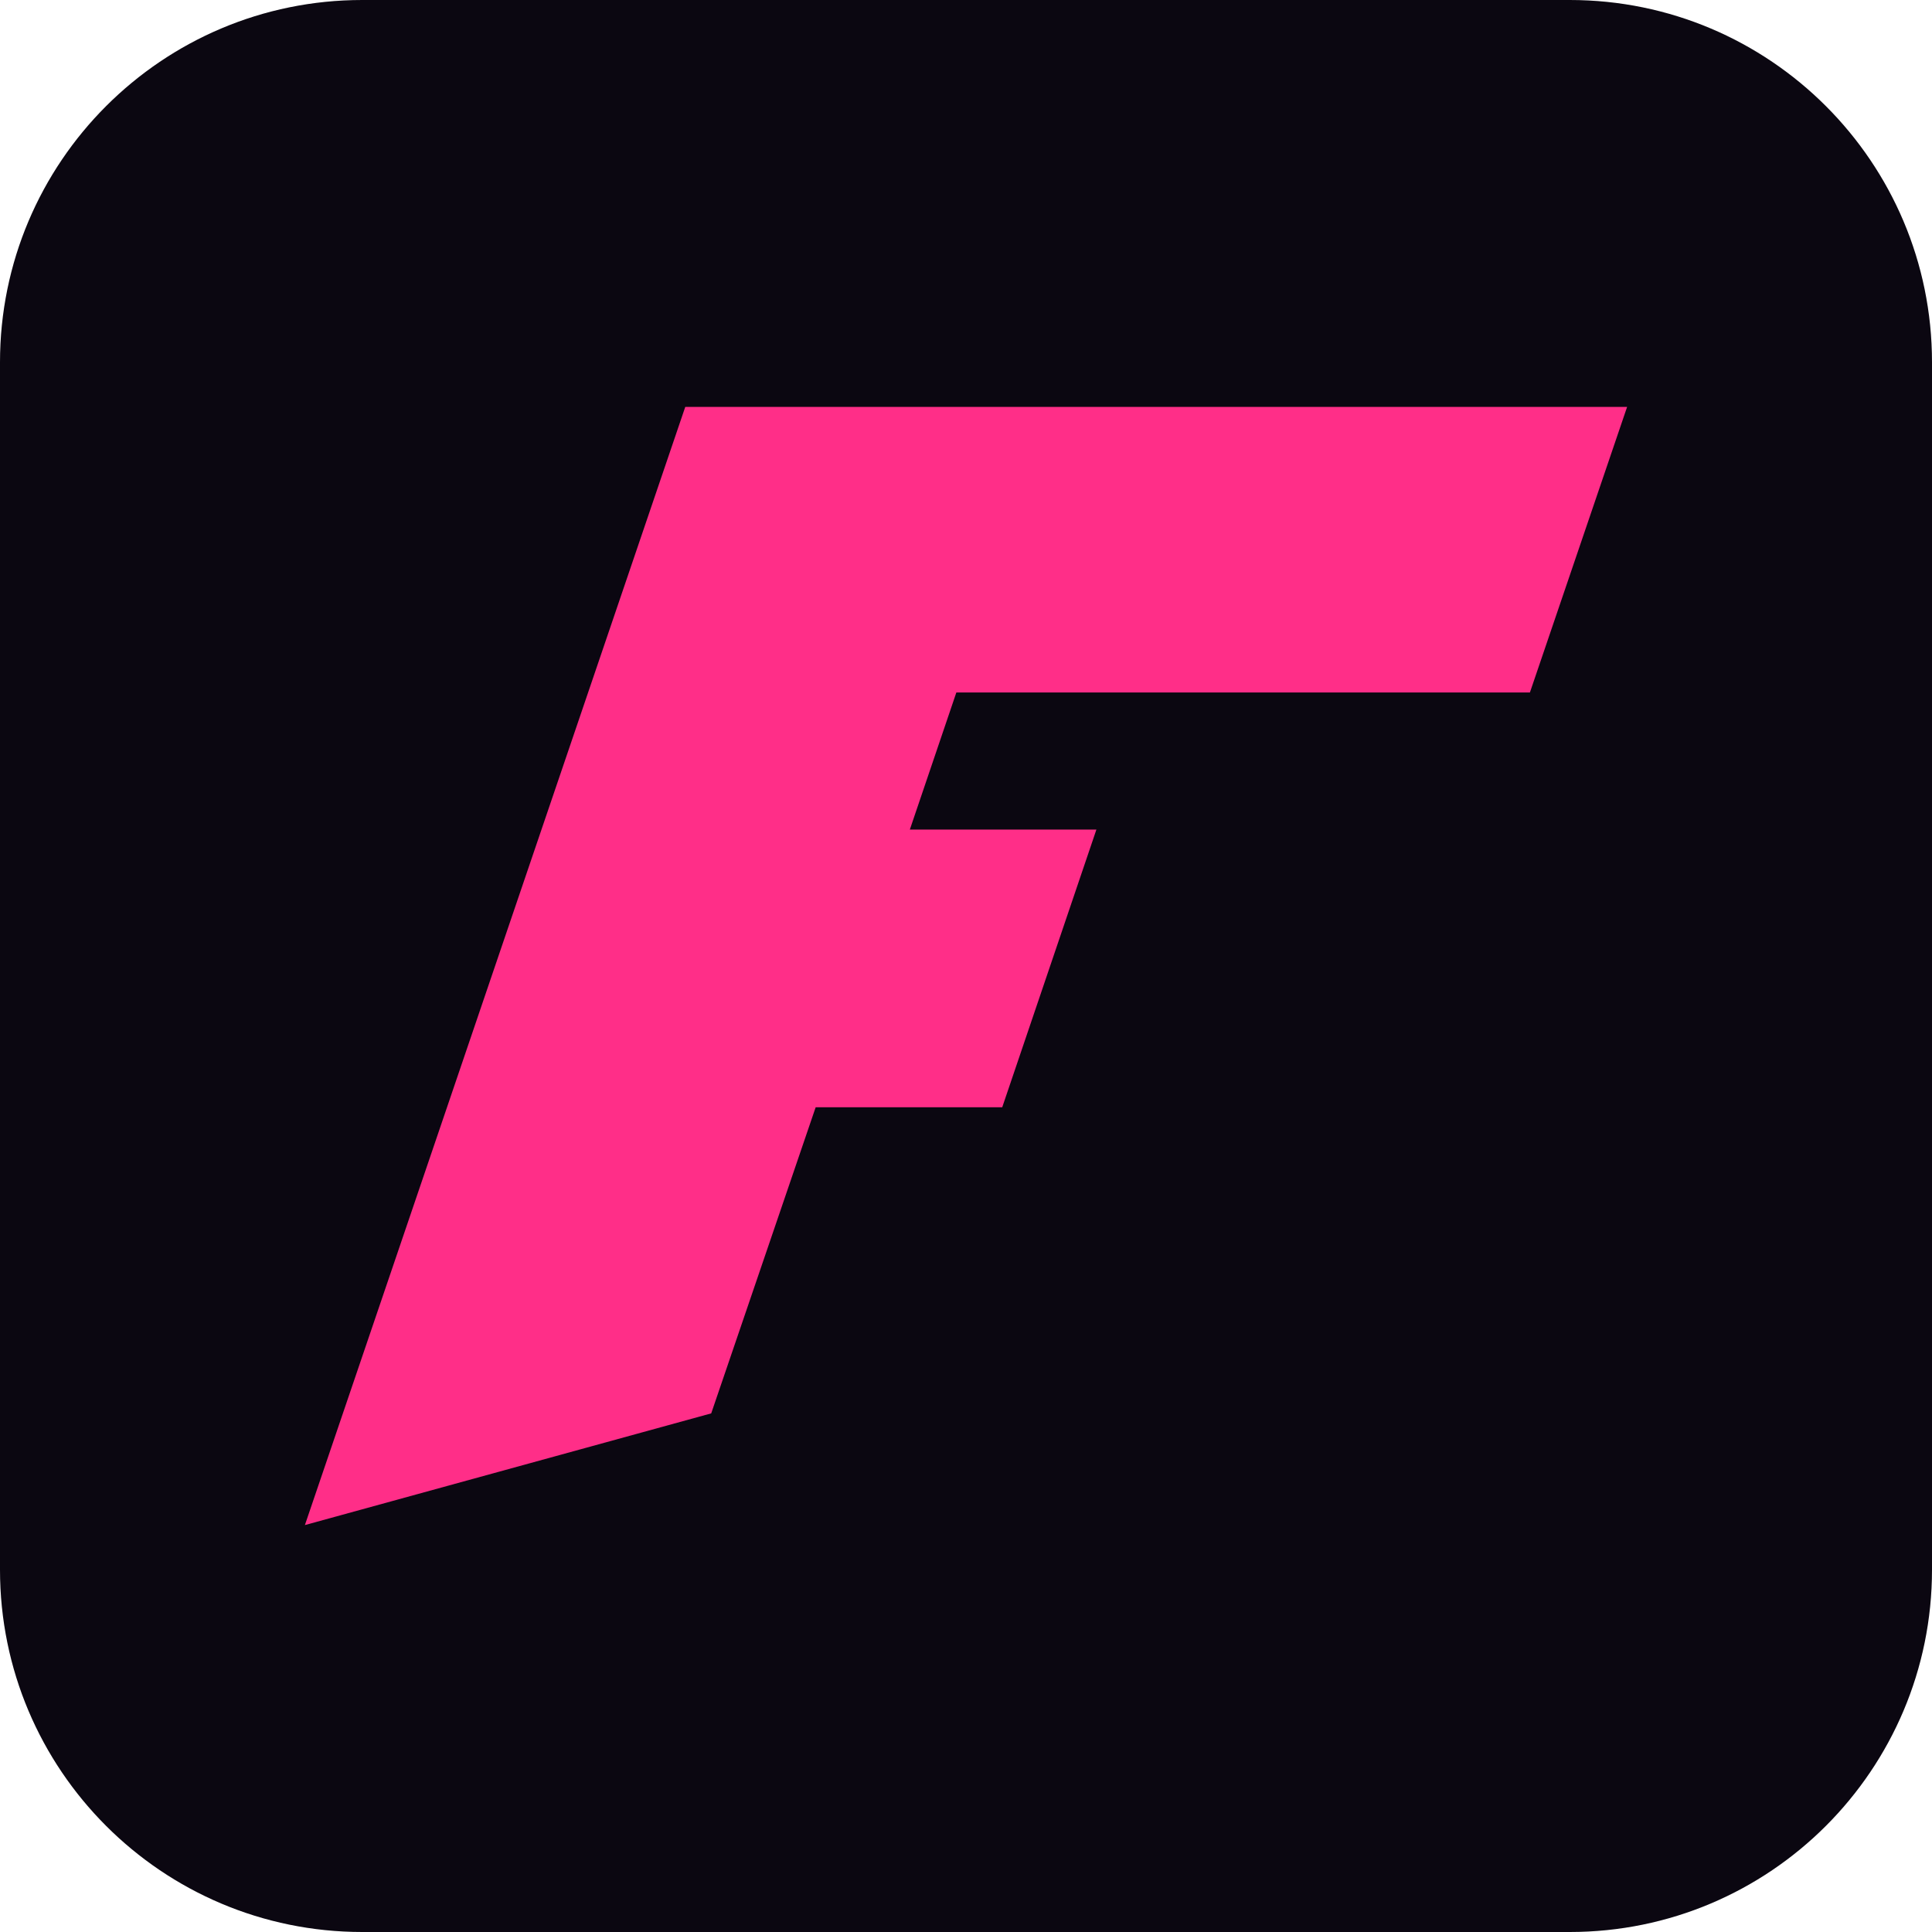
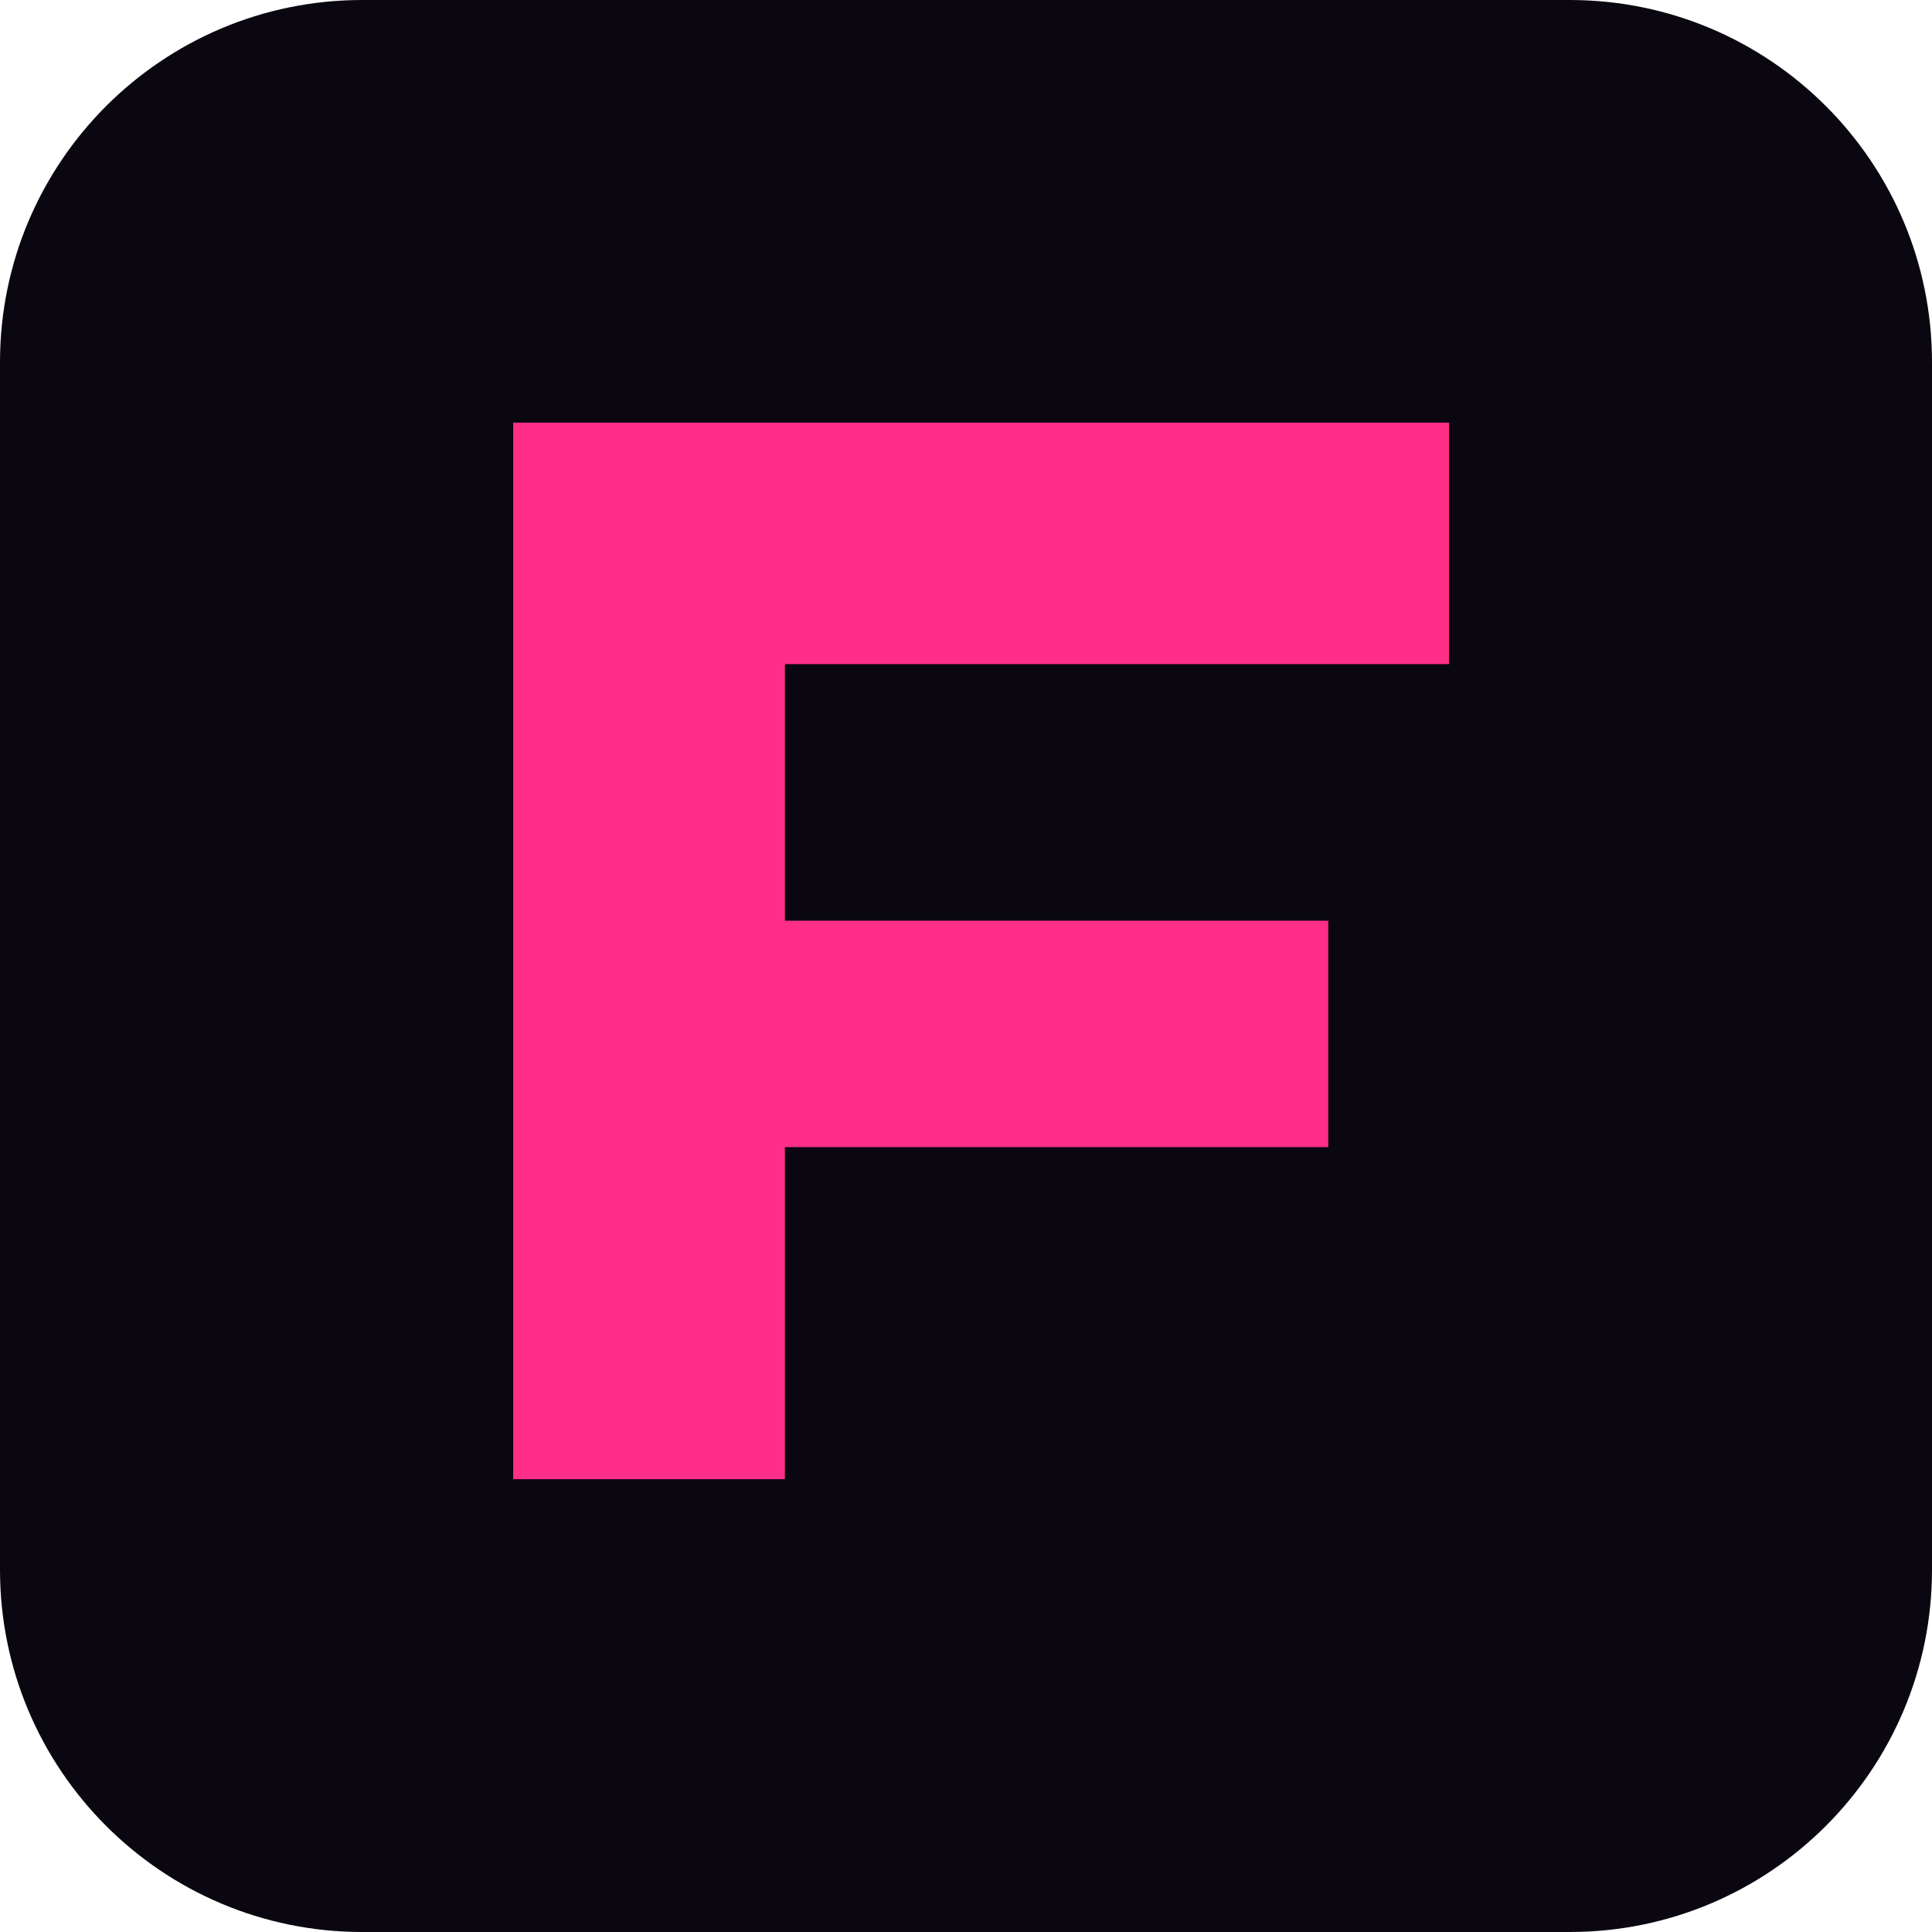
<svg xmlns="http://www.w3.org/2000/svg" viewBox="0 0 32 32" role="img" aria-label="Feedback">
  <rect width="32" height="32" rx="6" fill="#0B0711" />
-   <path fill="#FF2E88" d="M11.35 6.74L26.95 6.74L25.34 11.47L15.84 11.47L15.07 13.74L18.16 13.74L16.60 18.34L13.51 18.34L11.78 23.41L5.05 25.26Z" />
+   <path fill="#FF2E88" d="M8.5 7h15.5v4H13v4.25h9v3.75H13v5.5H8.5V7z" />
</svg>
